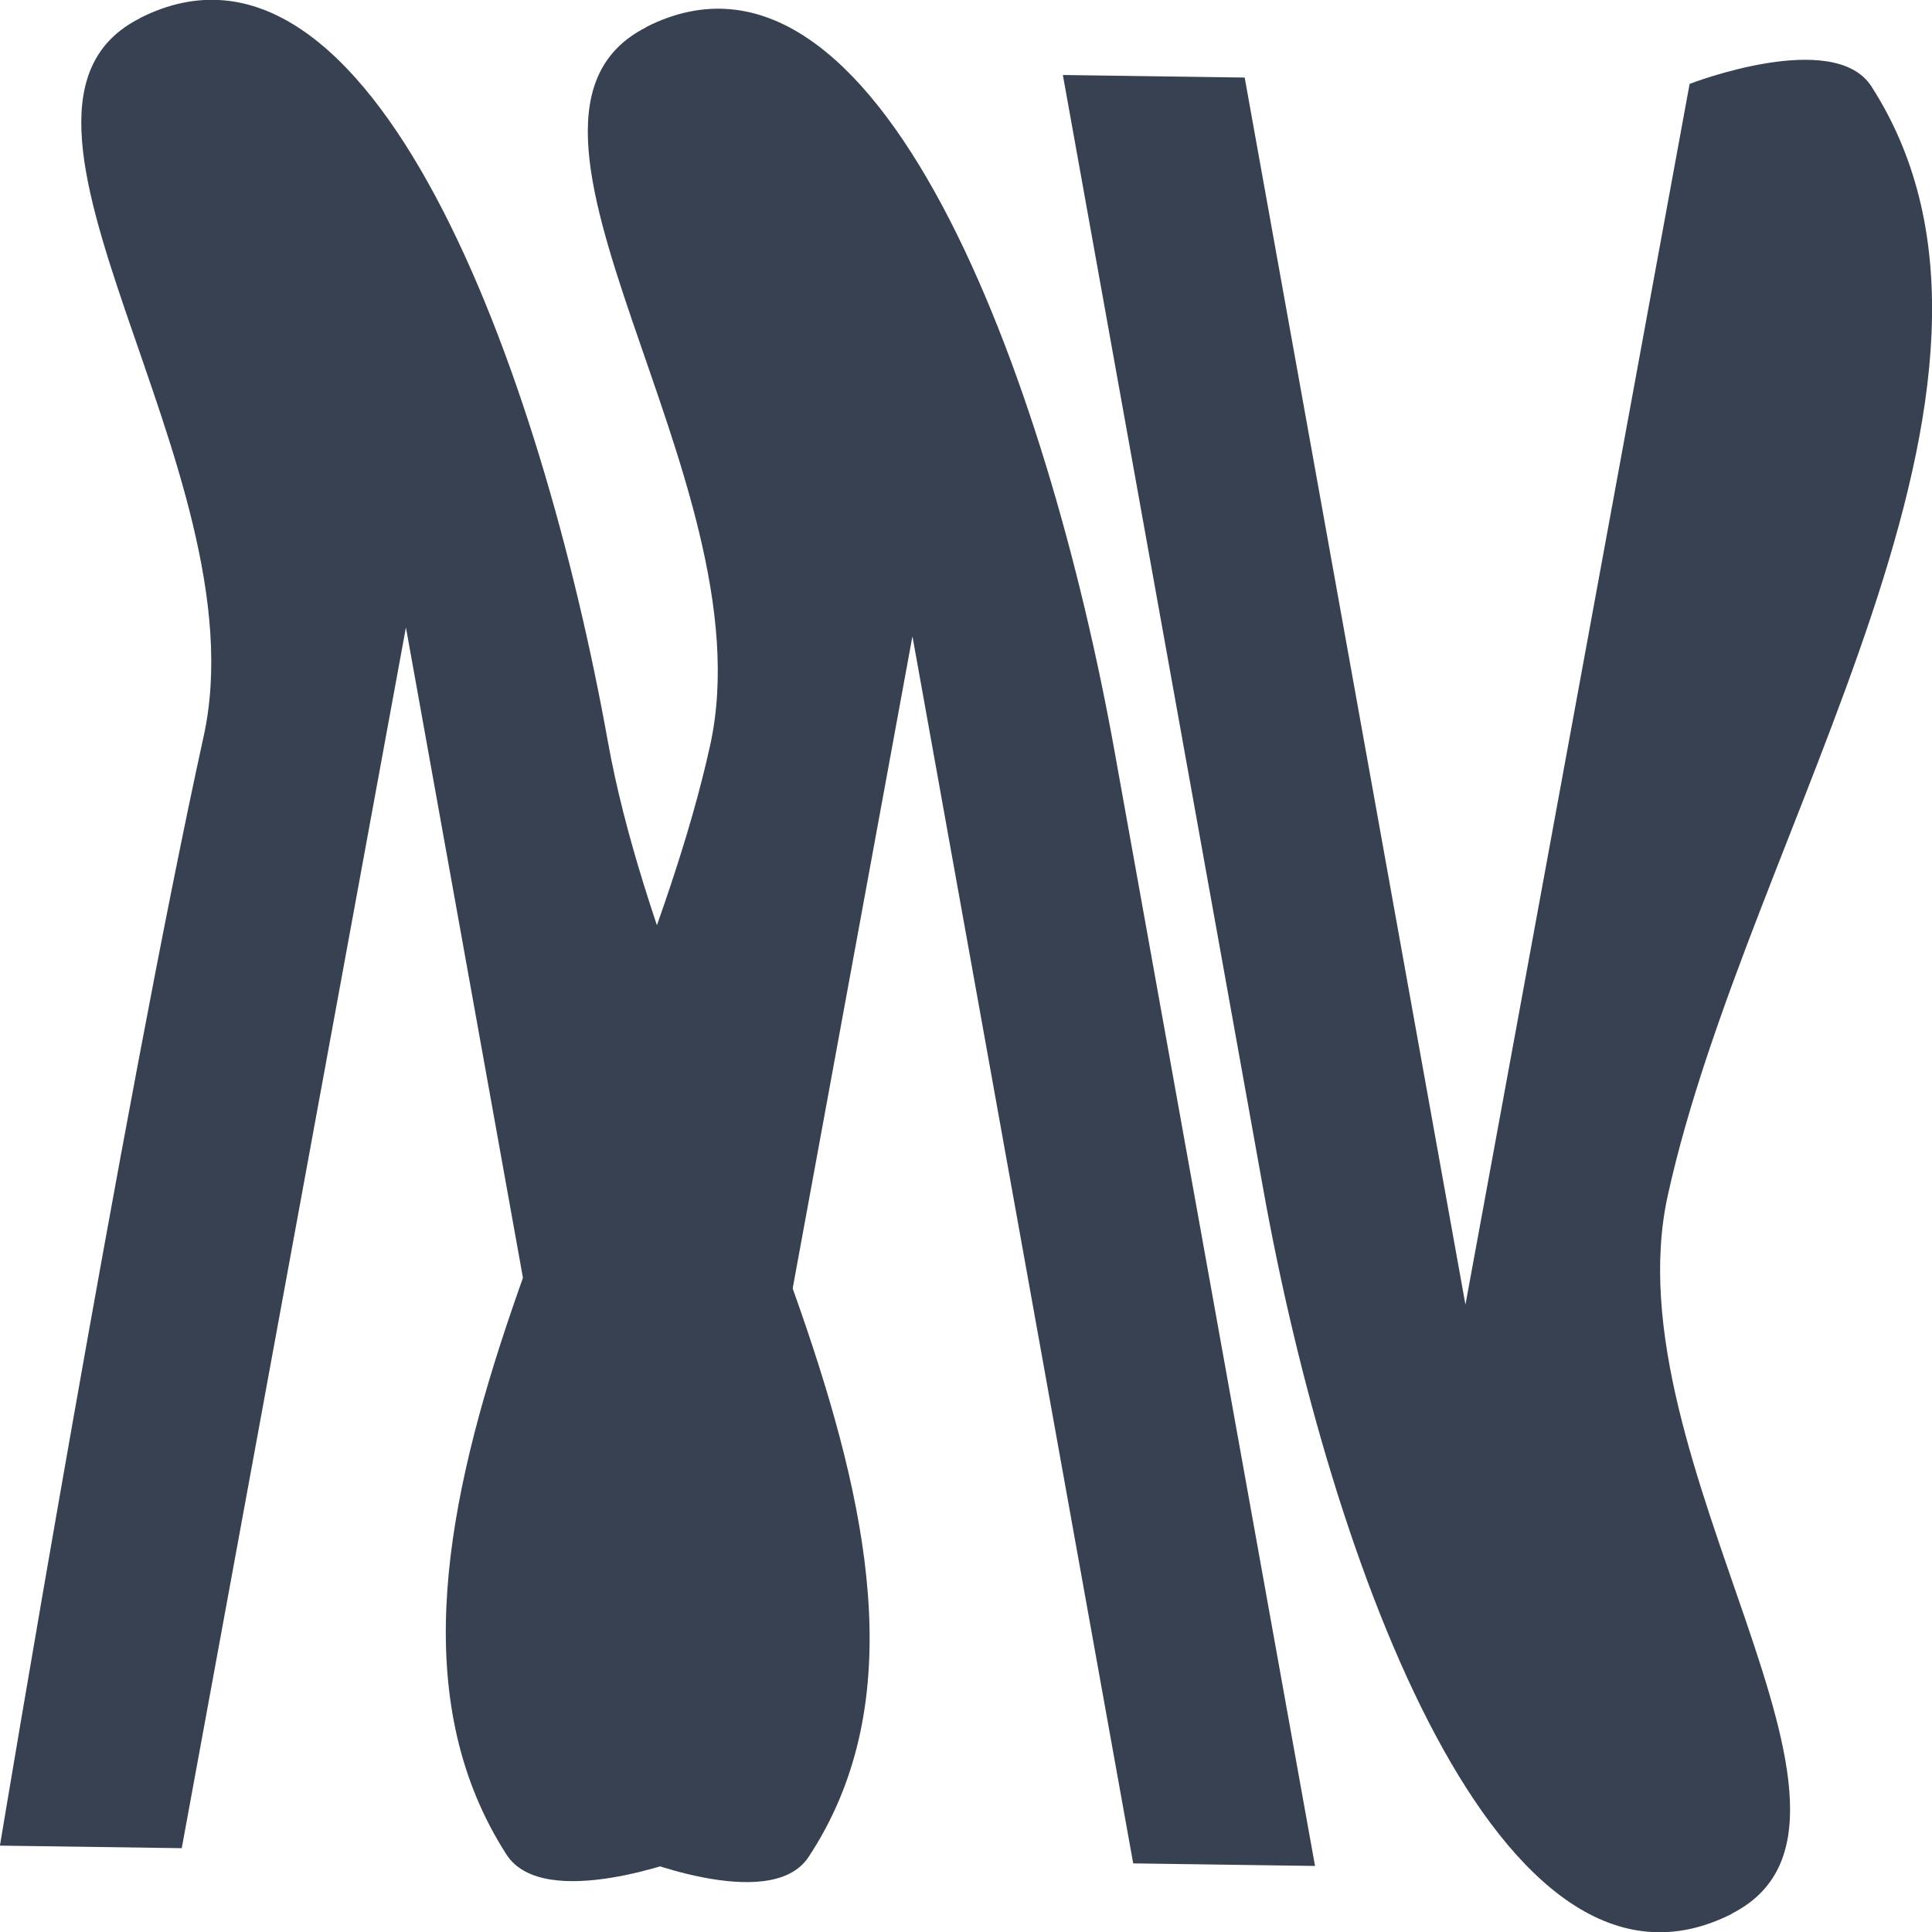
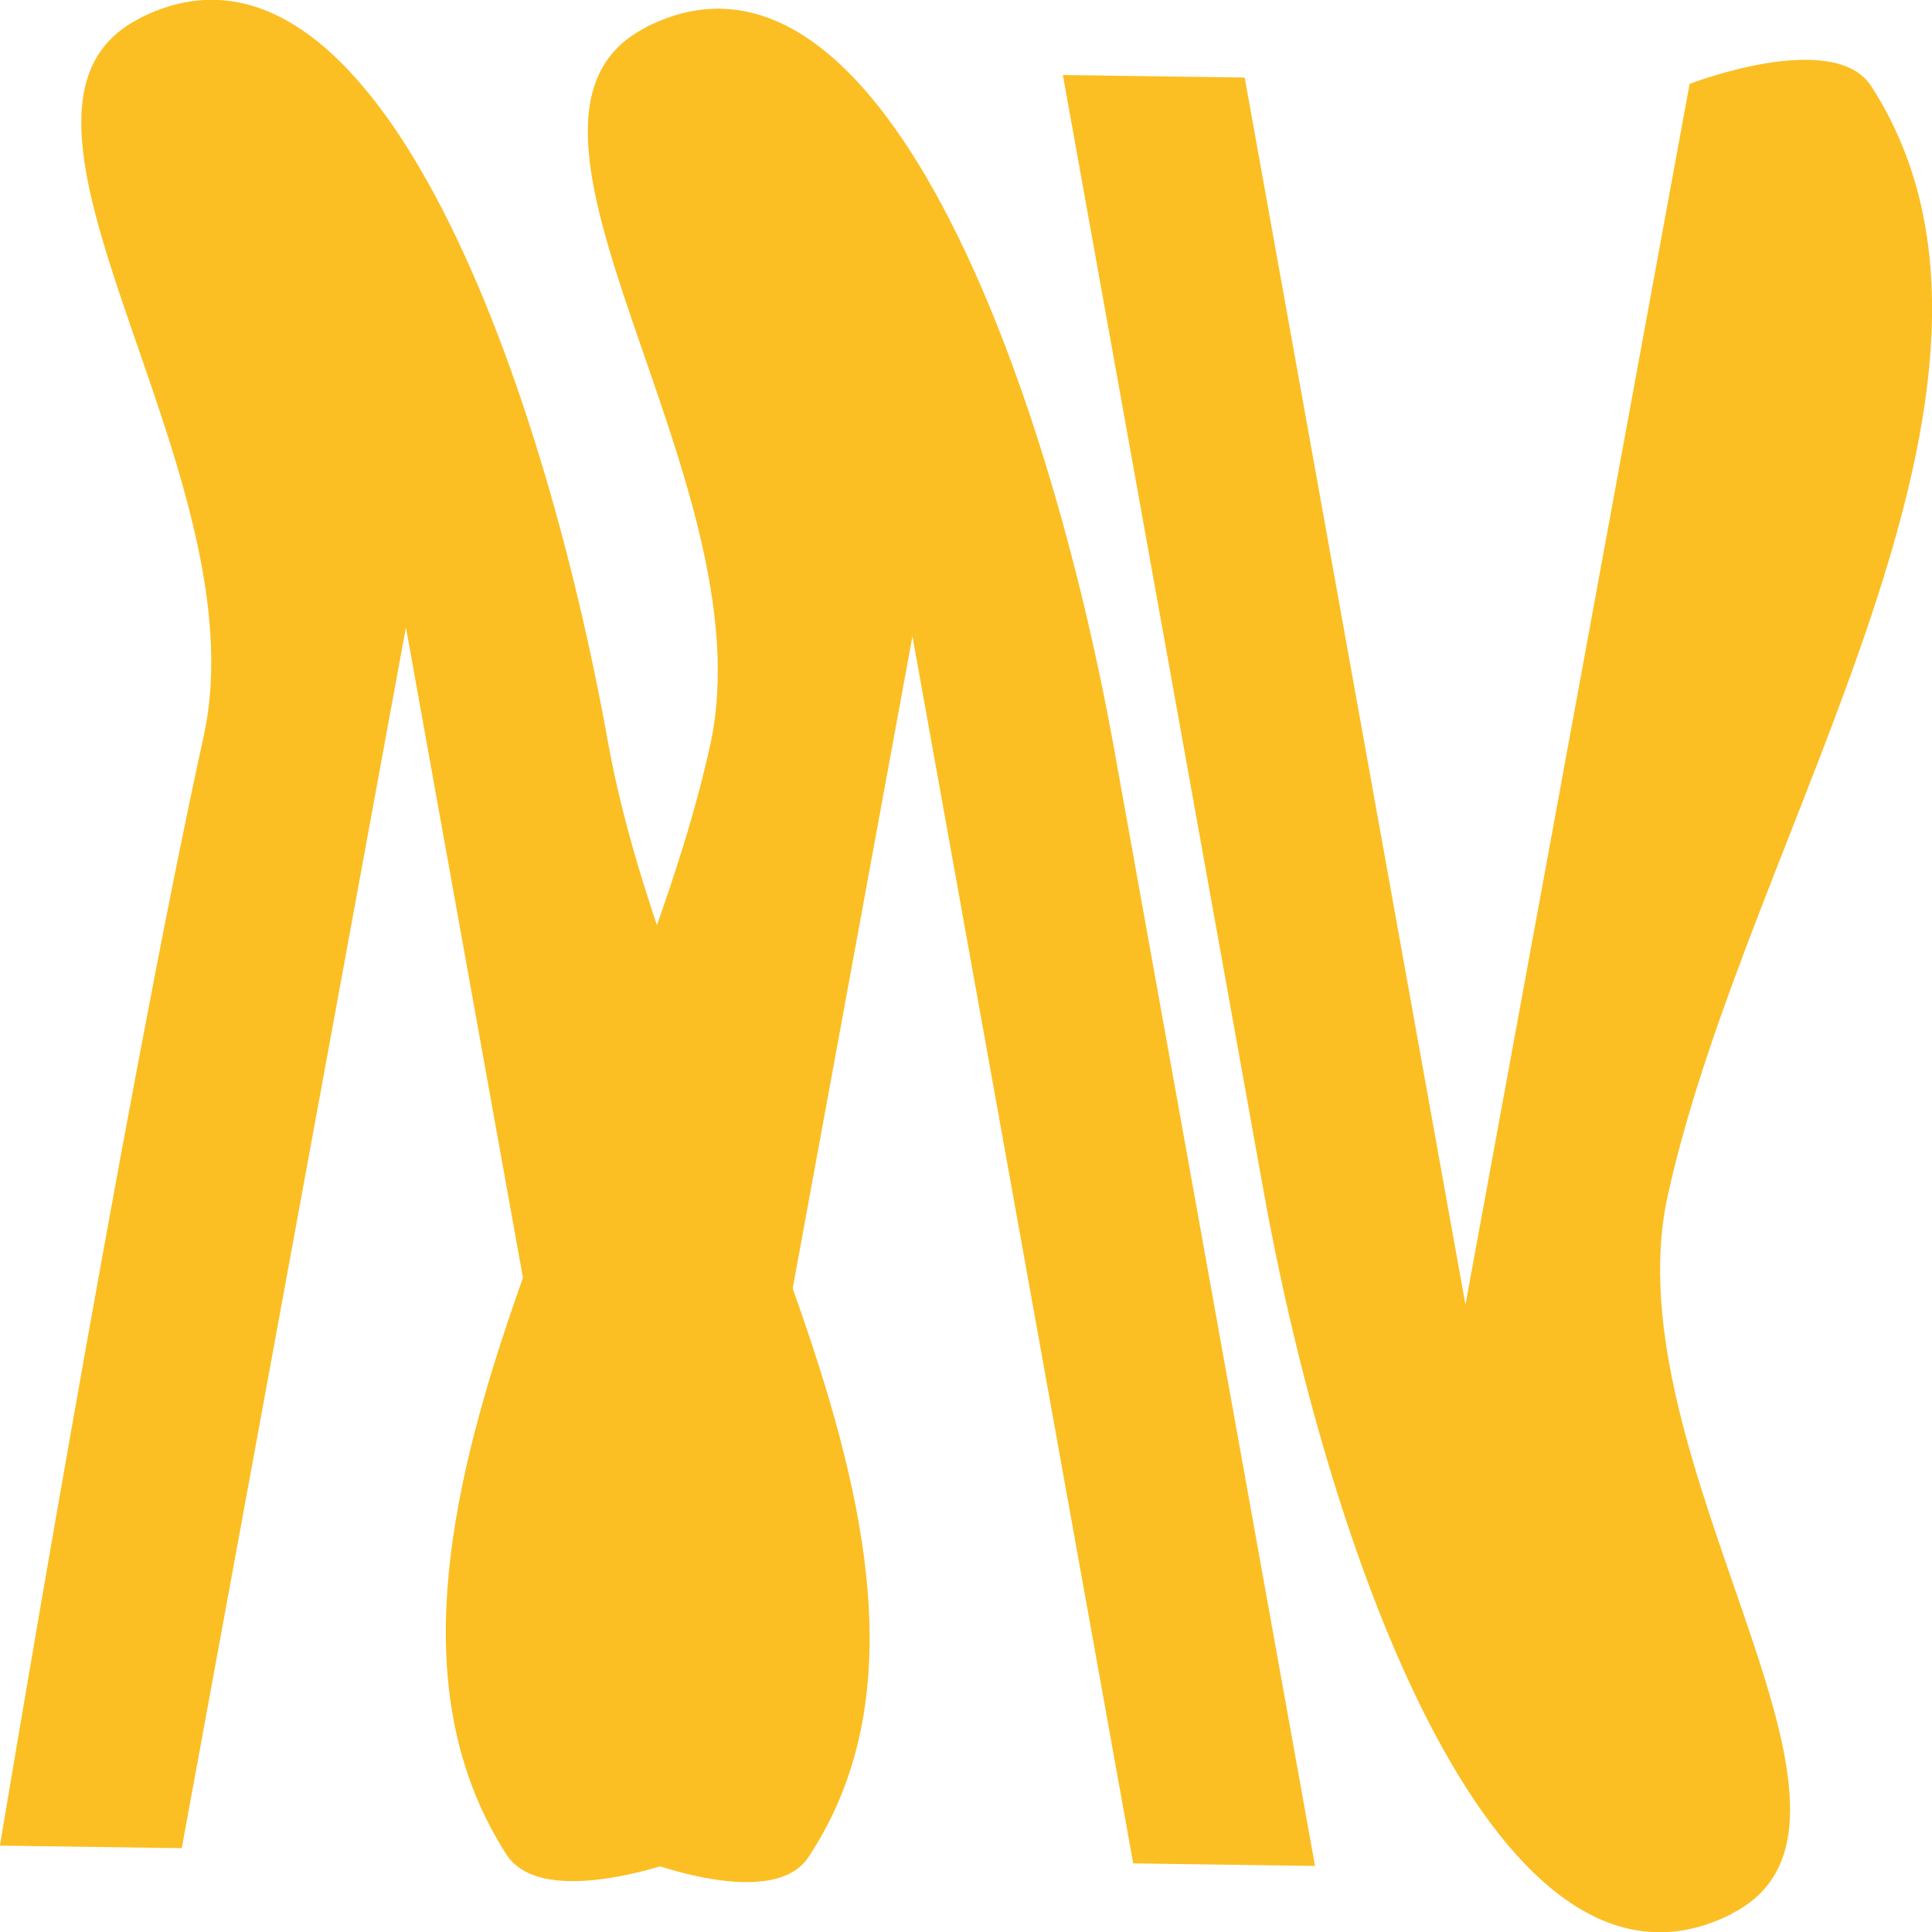
<svg xmlns="http://www.w3.org/2000/svg" width="60" height="60" viewBox="0 0 15.875 15.875" version="1.1" id="svg5">
  <defs id="defs2" />
  <g id="layer1" transform="translate(-114.1026,-67.26477)">
-     <g id="g1286" style="fill:#374151;fill-opacity:1">
-       <path id="path1957" style="fill:#374151;stroke-width:0.041;fill-opacity:1" d="m 115.25,67.416 c -1.488,0.753 1.007,3.709 0.526,5.899 -0.661,3.007 -1.674,9.115 -1.674,9.115 l 1.494,0.021 0.919,-5.005 0.923,-5.026 0.909,5.052 0.905,5.031 c 0,0 1.18,0.496 1.494,0.021 1.604,-2.428 -1.099,-6.108 -1.648,-9.163 -0.549,-3.054 -1.943,-6.911 -3.847,-5.947 z" />
-       <path style="fill:#374151;stroke-width:0.066;fill-opacity:1" d="m 114.979,82.013 2.259,-12.207" id="path2024" />
-       <path style="fill:#374151;stroke-width:0.066;fill-opacity:1" d="m 114.86,82.086 2.437,-13.669 z" id="path2152" />
-       <path id="path669" style="fill:#374151;stroke-width:0.041;fill-opacity:1" d="m 119.412,67.489 c -1.488,0.753 1.007,3.709 0.526,5.899 -0.661,3.007 -3.244,6.671 -1.674,9.115 0.309,0.48 1.494,0.021 1.494,0.021 l 0.919,-5.005 0.923,-5.026 0.909,5.052 0.905,5.031 1.494,0.021 c 0,0 -1.099,-6.108 -1.648,-9.163 -0.549,-3.054 -1.943,-6.911 -3.848,-5.947 z" />
-       <path id="path671" style="fill:#374151;stroke-width:0.041;fill-opacity:1" d="m 128.332,82.989 c 1.488,-0.753 -1.007,-3.709 -0.526,-5.899 0.661,-3.007 3.244,-6.671 1.674,-9.115 -0.309,-0.48 -1.494,-0.021 -1.494,-0.021 l -0.919,5.005 -0.923,5.026 -0.909,-5.052 -0.905,-5.031 -1.494,-0.021 c 0,0 1.099,6.108 1.648,9.163 0.549,3.054 1.942,6.911 3.848,5.947 z" />
+     <g id="g1286" style="fill:#fbbf24;fill-opacity:1">
+       <path id="path1957" style="fill:#fbbf24;stroke-width:0.041;fill-opacity:1" d="m 115.25,67.416 c -1.488,0.753 1.007,3.709 0.526,5.899 -0.661,3.007 -1.674,9.115 -1.674,9.115 l 1.494,0.021 0.919,-5.005 0.923,-5.026 0.909,5.052 0.905,5.031 c 0,0 1.18,0.496 1.494,0.021 1.604,-2.428 -1.099,-6.108 -1.648,-9.163 -0.549,-3.054 -1.943,-6.911 -3.847,-5.947 z" />
+       <path style="fill:#fbbf24;stroke-width:0.066;fill-opacity:1" d="m 114.979,82.013 2.259,-12.207" id="path2024" />
+       <path style="fill:#fbbf24;stroke-width:0.066;fill-opacity:1" d="m 114.86,82.086 2.437,-13.669 z" id="path2152" />
+       <path id="path669" style="fill:#fbbf24;stroke-width:0.041;fill-opacity:1" d="m 119.412,67.489 c -1.488,0.753 1.007,3.709 0.526,5.899 -0.661,3.007 -3.244,6.671 -1.674,9.115 0.309,0.48 1.494,0.021 1.494,0.021 l 0.919,-5.005 0.923,-5.026 0.909,5.052 0.905,5.031 1.494,0.021 c 0,0 -1.099,-6.108 -1.648,-9.163 -0.549,-3.054 -1.943,-6.911 -3.848,-5.947 z" />
+       <path id="path671" style="fill#fbbf241;stroke-width:0.041;fill-opacity:1" d="m 128.332,82.989 c 1.488,-0.753 -1.007,-3.709 -0.526,-5.899 0.661,-3.007 3.244,-6.671 1.674,-9.115 -0.309,-0.48 -1.494,-0.021 -1.494,-0.021 l -0.919,5.005 -0.923,5.026 -0.909,-5.052 -0.905,-5.031 -1.494,-0.021 c 0,0 1.099,6.108 1.648,9.163 0.549,3.054 1.942,6.911 3.848,5.947 z" />
    </g>
  </g>
</svg>
